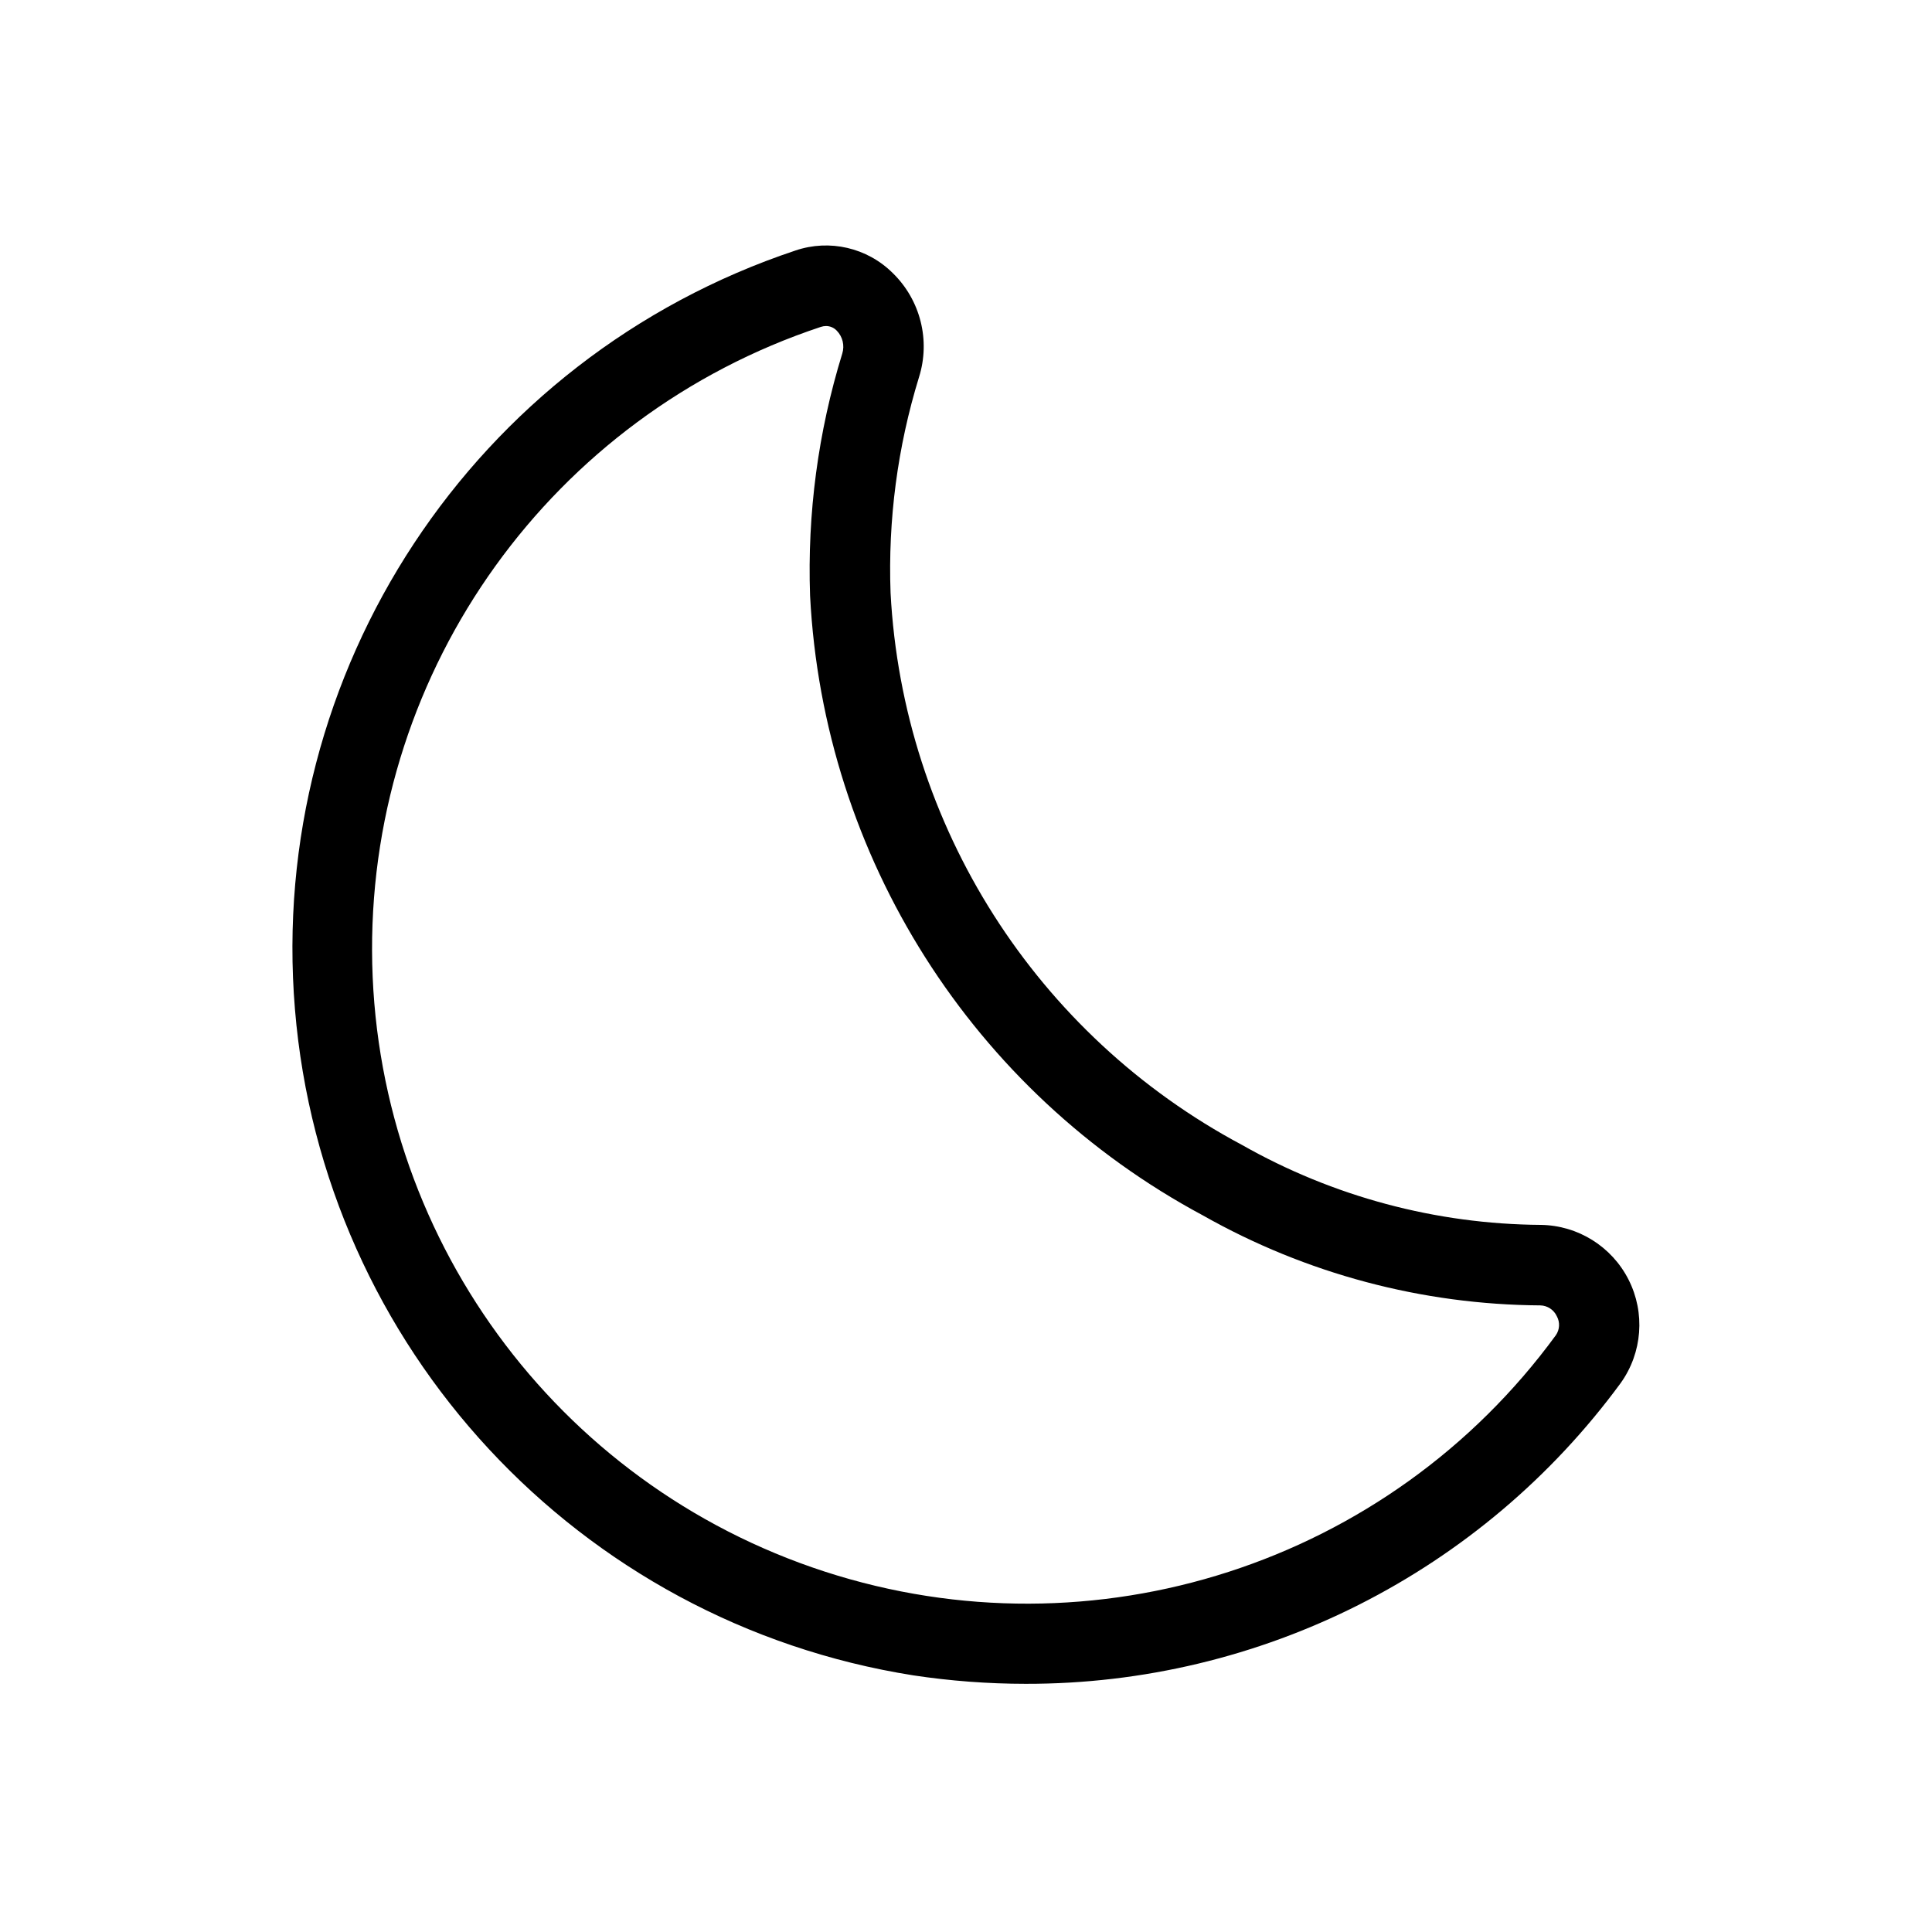
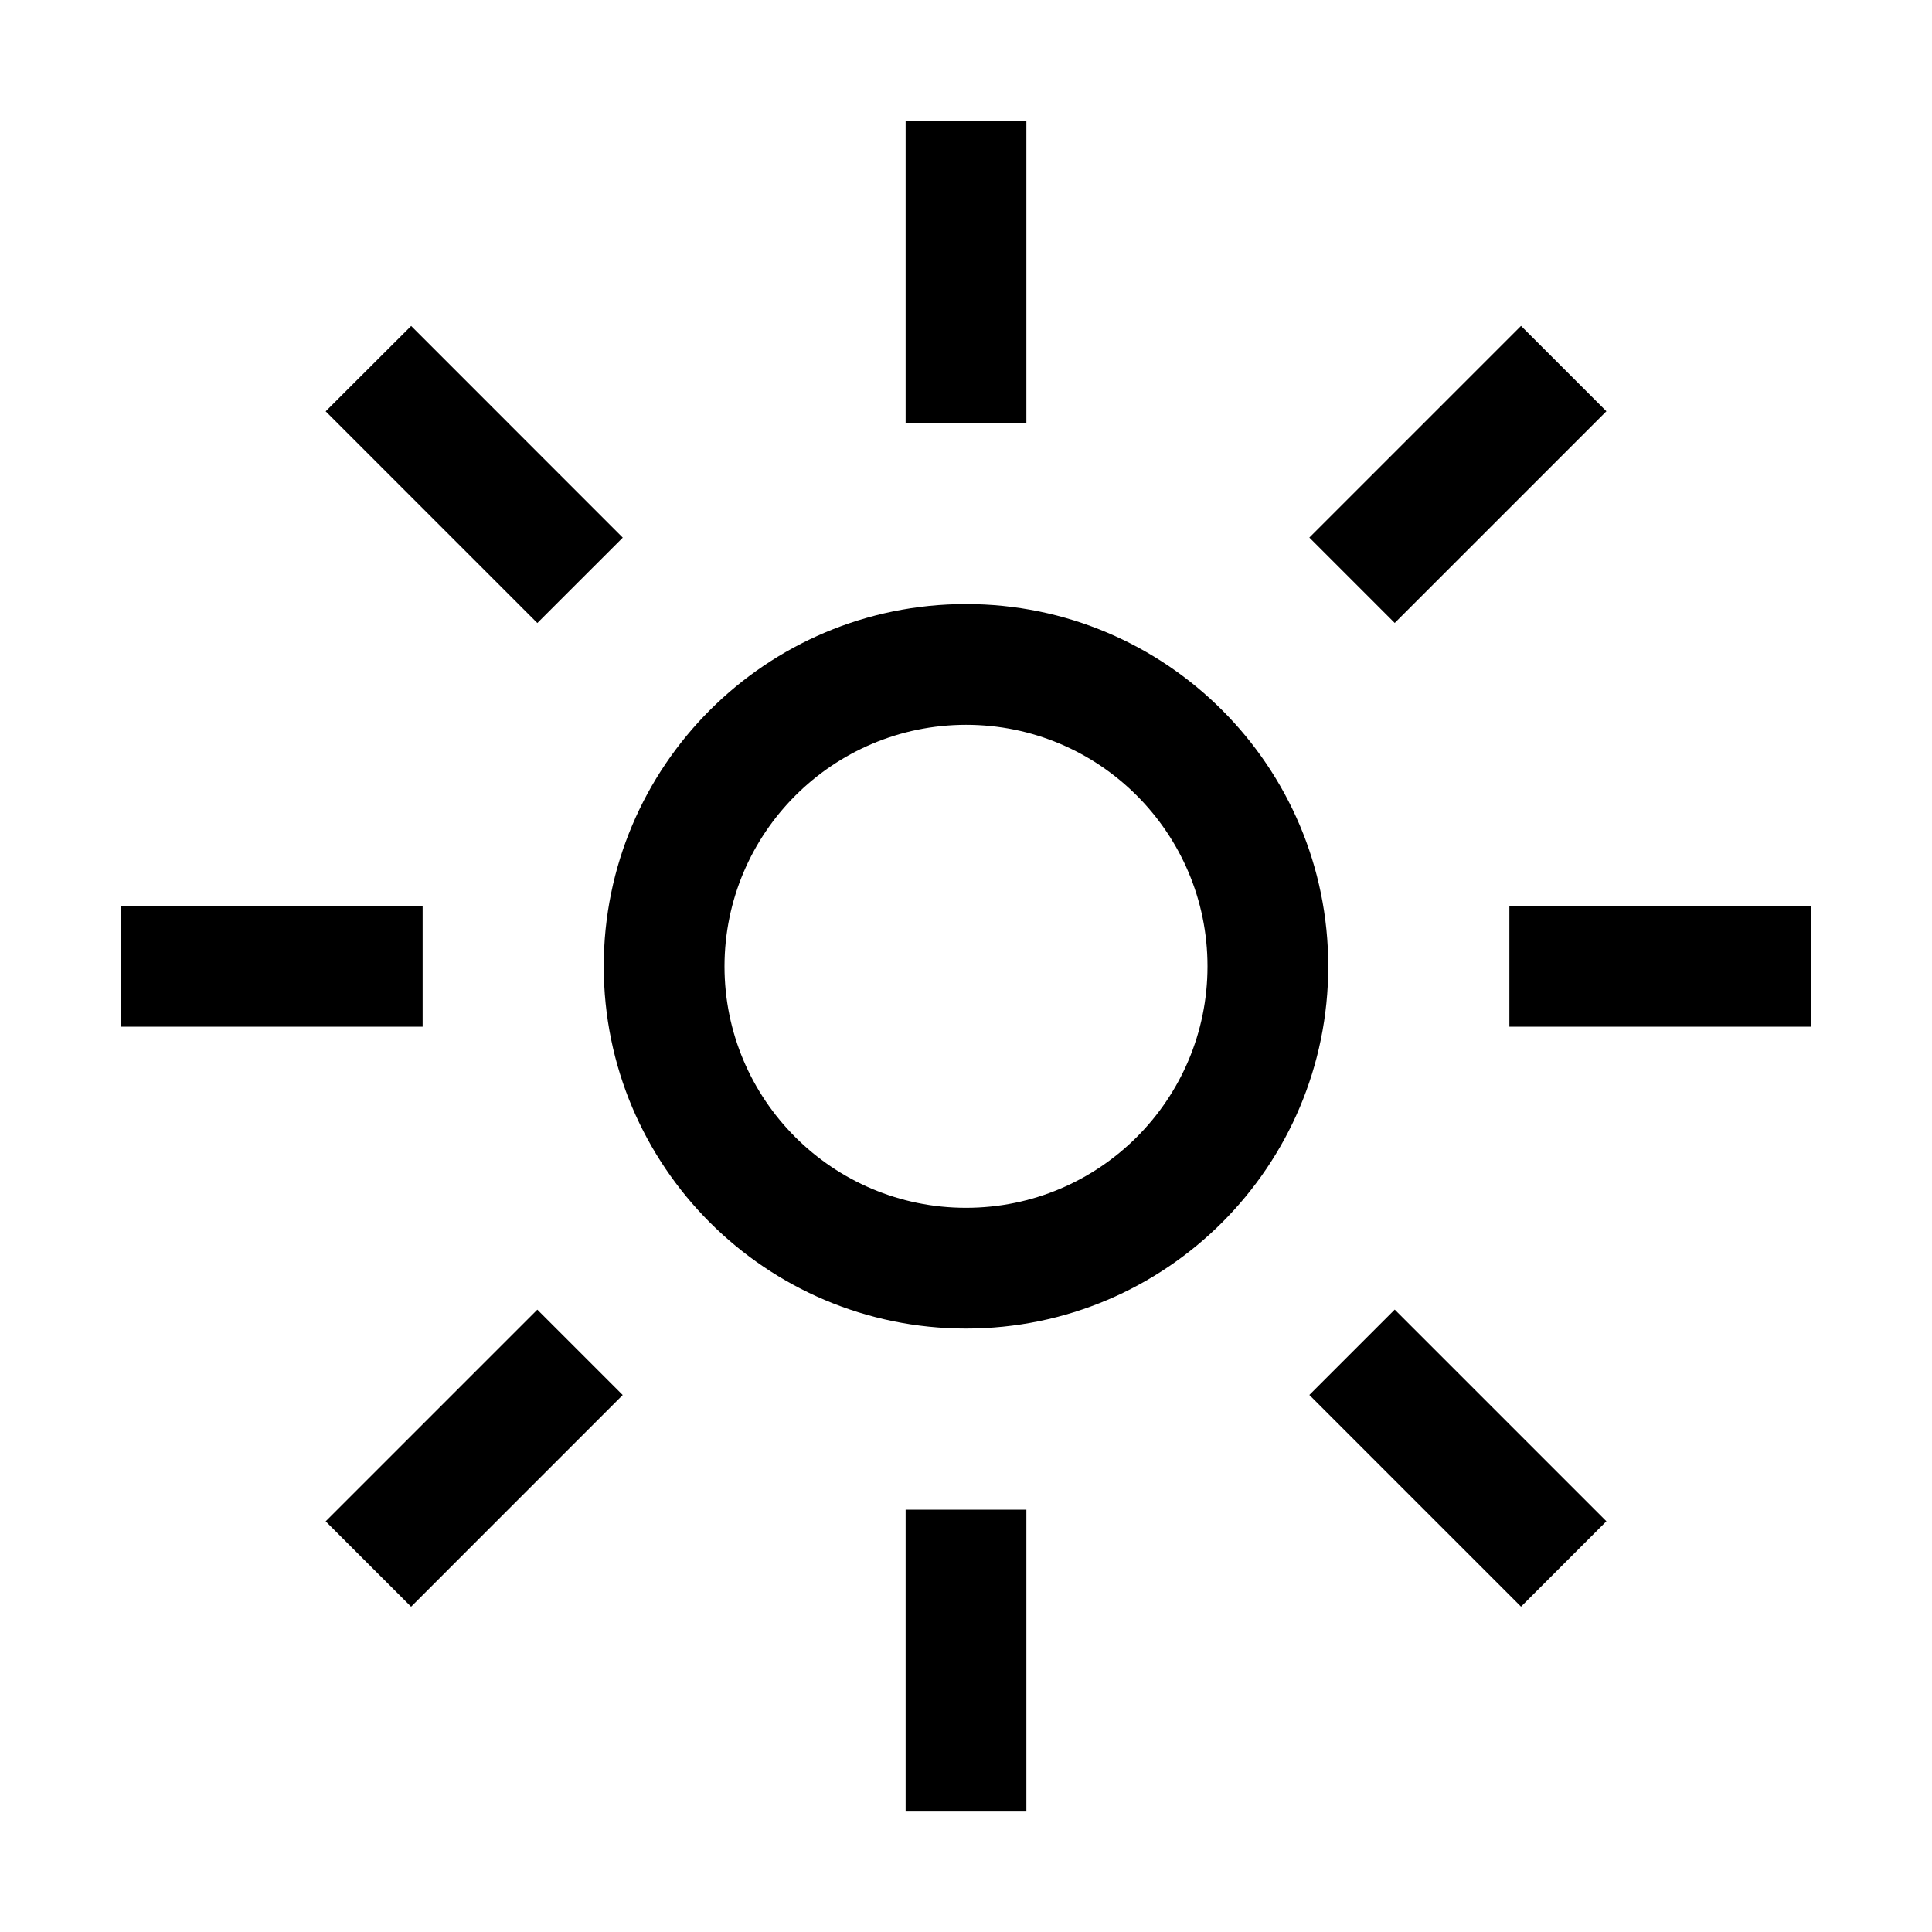
- <svg xmlns="http://www.w3.org/2000/svg" fill="#000000" width="800px" height="800px" viewBox="0 0 24 24">
-   <g id="Dark">
-     <path d="M12.741,20.917a9.389,9.389,0,0,1-1.395-.105,9.141,9.141,0,0,1-1.465-17.7,1.177,1.177,0,0,1,1.21.281,1.273,1.273,0,0,1,.325,1.293,8.112,8.112,0,0,0-.353,2.68,8.266,8.266,0,0,0,4.366,6.857,7.628,7.628,0,0,0,3.711.993,1.242,1.242,0,0,1,.994,1.963h0A9.148,9.148,0,0,1,12.741,20.917ZM10.261,4.05a.211.211,0,0,0-.065.011,8.137,8.137,0,1,0,9.131,12.526h0a.224.224,0,0,0,.013-.235.232.232,0,0,0-.206-.136A8.619,8.619,0,0,1,14.946,15.1a9.274,9.274,0,0,1-4.883-7.7,9.123,9.123,0,0,1,.4-3.008.286.286,0,0,0-.069-.285A.184.184,0,0,0,10.261,4.05Z" />
-   </g>
+ <svg xmlns="http://www.w3.org/2000/svg" aria-hidden="true" role="img" class="iconify iconify--carbon" width="26" height="26" viewBox="0 0 32 32">
+   <path fill="currentColor" d="M16 12.005a4 4 0 1 1-4 4a4.005 4.005 0 0 1 4-4m0-2a6 6 0 1 0 6 6a6 6 0 0 0-6-6M5.394 6.813L6.81 5.399l3.505 3.506L8.9 10.319zM2 15.005h5v2H2zm3.394 10.193L8.9 21.692l1.414 1.414l-3.505 3.506zM15 25.005h2v5h-2zm6.687-1.9l1.414-1.414l3.506 3.506l-1.414 1.414zm3.313-8.1h5v2h-5zm-3.313-6.101l3.506-3.506l1.414 1.414l-3.506 3.506zM15 2.005h2v5h-2z" />
</svg>
